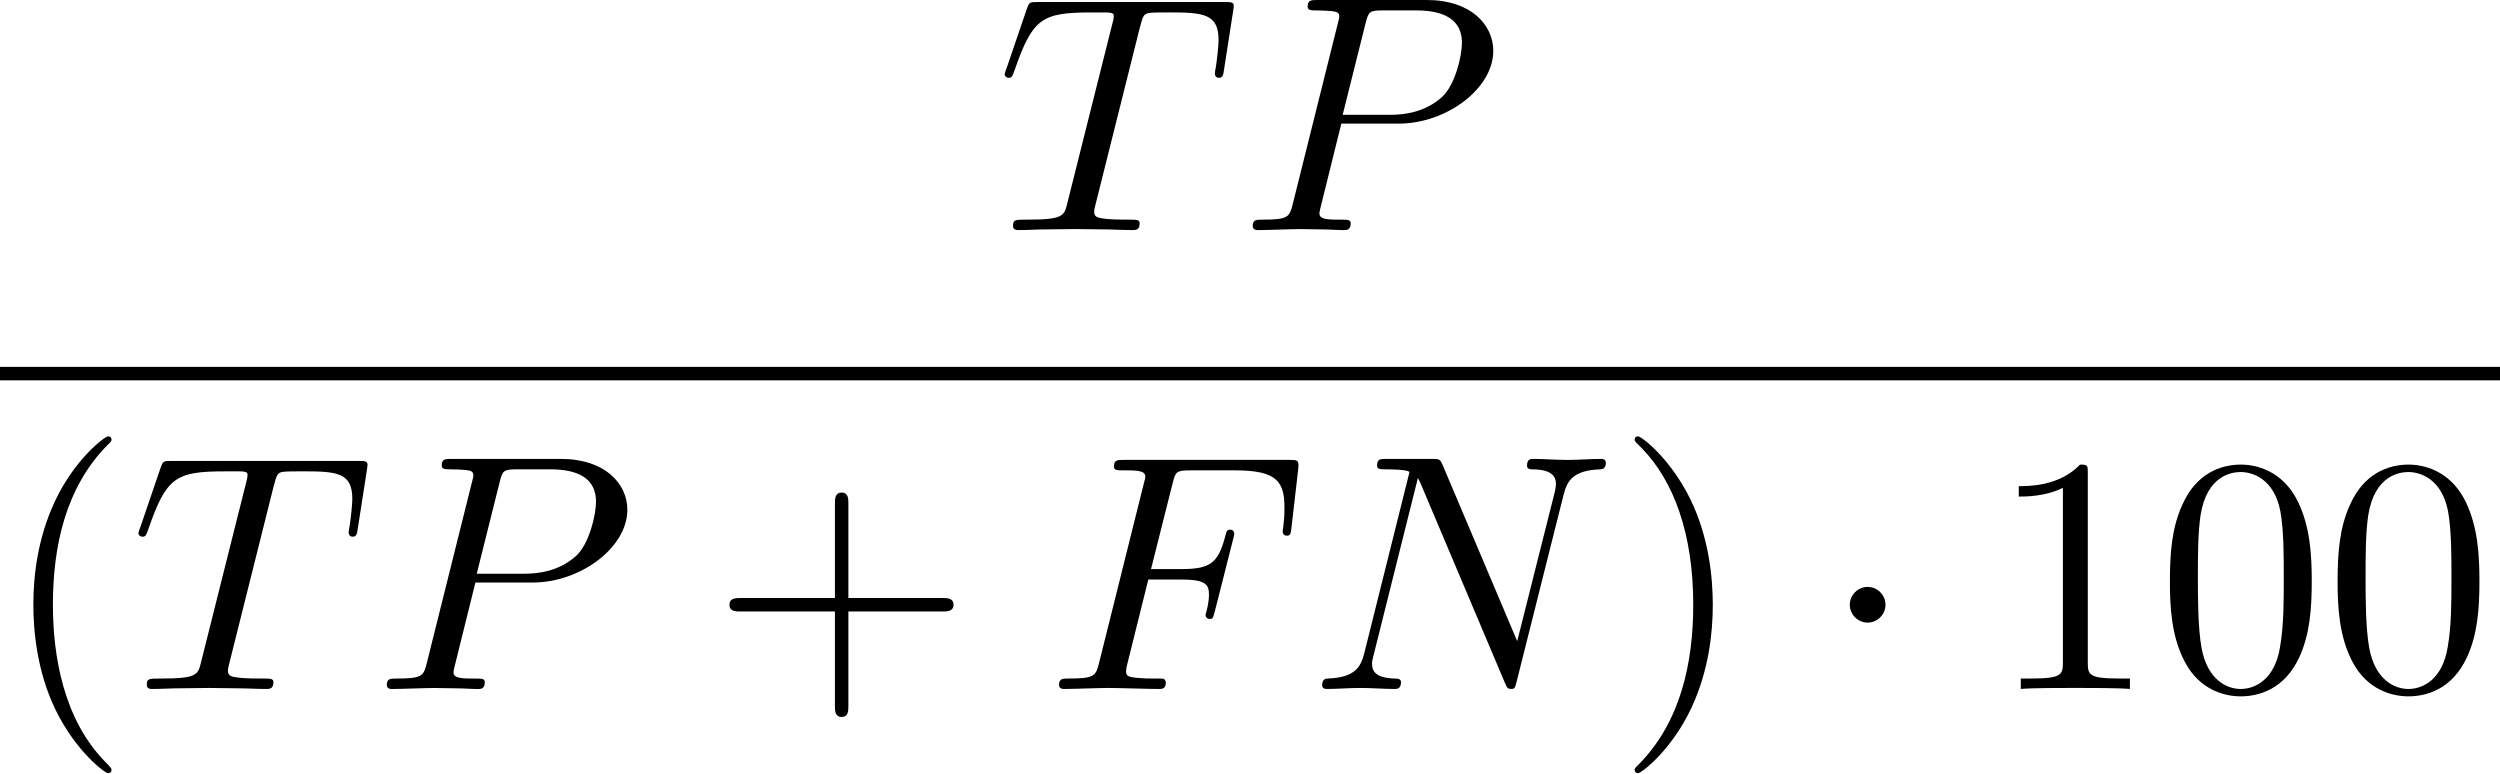
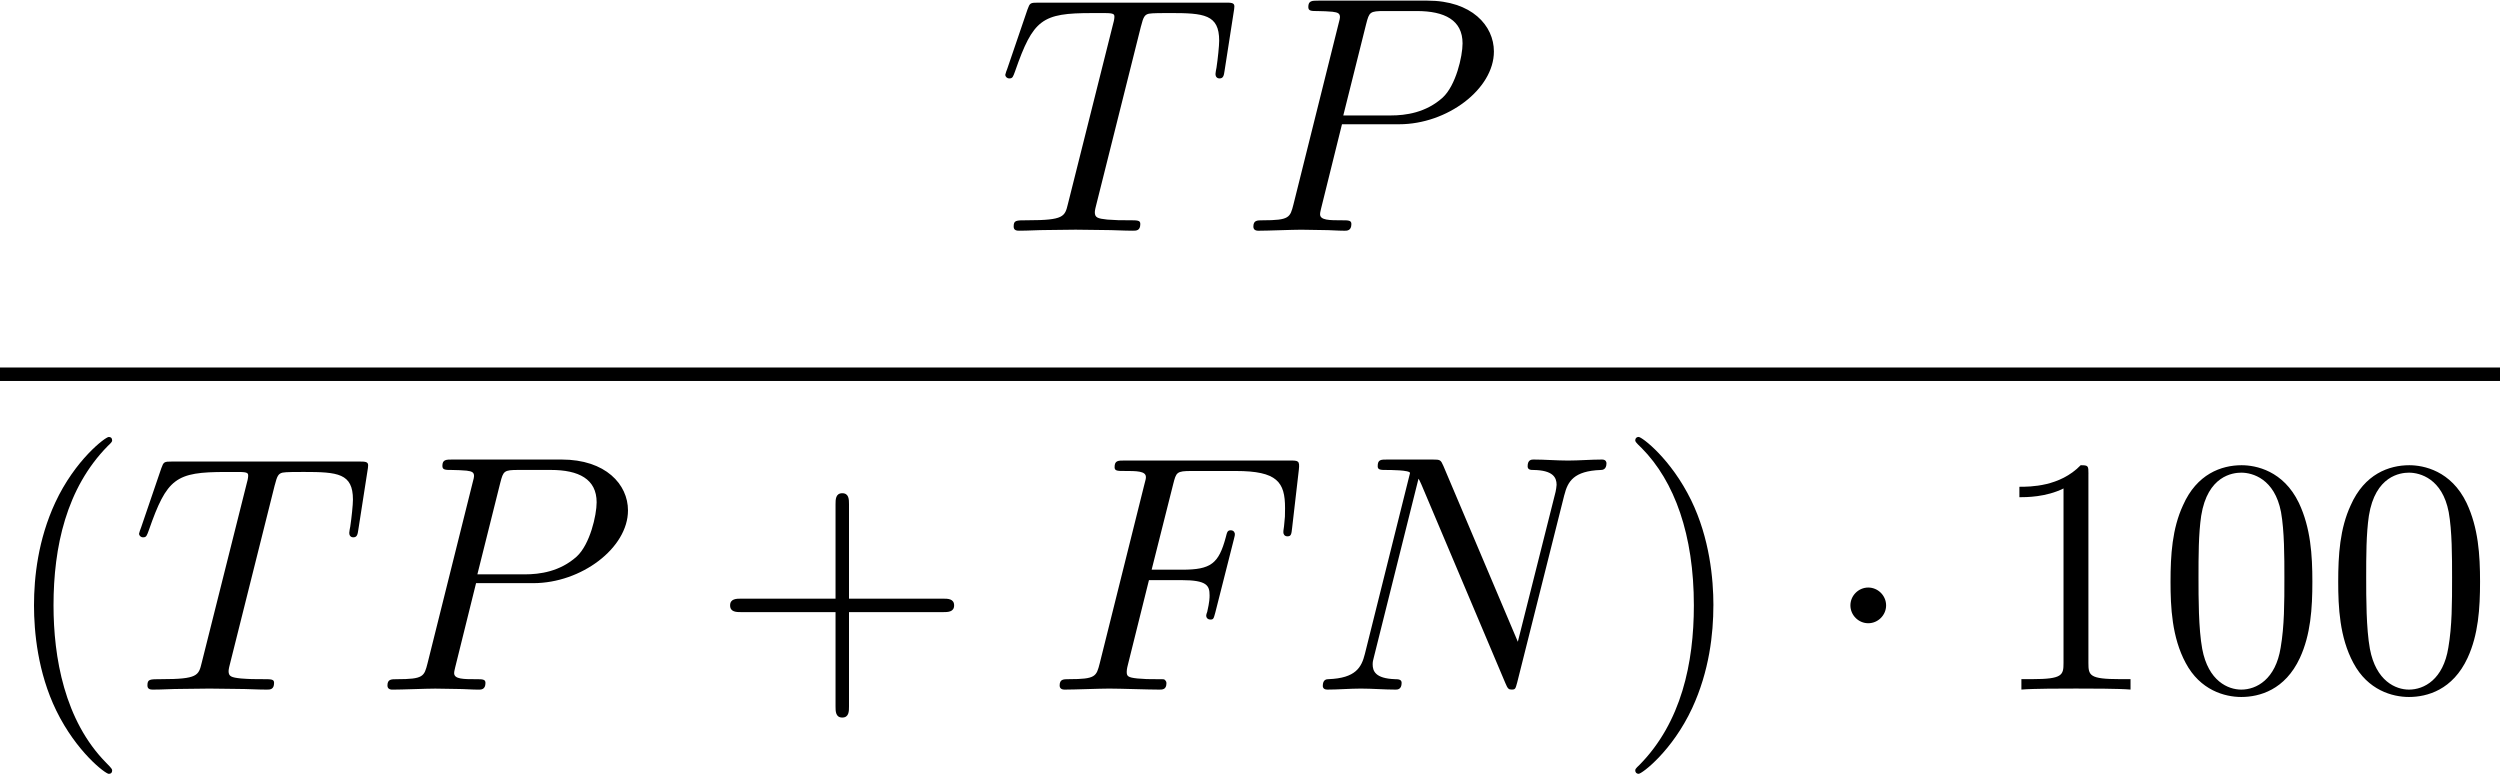
- <svg xmlns="http://www.w3.org/2000/svg" xmlns:xlink="http://www.w3.org/1999/xlink" height="31.419pt" version="1.1" viewBox="1873.22 1483.22 80.954 25.041" width="101.573pt">
+ <svg xmlns="http://www.w3.org/2000/svg" xmlns:xlink="http://www.w3.org/1999/xlink" width="101.57pt" height="31.419pt" version="1.1" viewBox="1873.2 1483.2 80.954 25.041">
  <defs>
-     <path d="m2.095 -2.727c0 -0.316 -0.262 -0.578 -0.578 -0.578s-0.578 0.262 -0.578 0.578s0.262 0.578 0.578 0.578s0.578 -0.262 0.578 -0.578z" id="g0-1" />
-     <path d="m3.611 2.618c0 -0.033 0 -0.055 -0.185 -0.24c-1.364 -1.375 -1.713 -3.436 -1.713 -5.105c0 -1.898 0.415 -3.796 1.756 -5.16c0.142 -0.131 0.142 -0.153 0.142 -0.185c0 -0.076 -0.044 -0.109 -0.109 -0.109c-0.109 0 -1.091 0.742 -1.735 2.127c-0.556 1.2 -0.687 2.411 -0.687 3.327c0 0.851 0.12 2.171 0.72 3.404c0.655 1.342 1.593 2.051 1.702 2.051c0.065 0 0.109 -0.033 0.109 -0.109z" id="g2-40" />
-     <path d="m3.153 -2.727c0 -0.851 -0.12 -2.171 -0.72 -3.404c-0.655 -1.342 -1.593 -2.051 -1.702 -2.051c-0.065 0 -0.109 0.044 -0.109 0.109c0 0.033 0 0.055 0.207 0.251c1.069 1.08 1.691 2.815 1.691 5.095c0 1.865 -0.404 3.785 -1.756 5.16c-0.142 0.131 -0.142 0.153 -0.142 0.185c0 0.065 0.044 0.109 0.109 0.109c0.109 0 1.091 -0.742 1.735 -2.127c0.556 -1.2 0.687 -2.411 0.687 -3.327z" id="g2-41" />
-     <path d="m4.462 -2.509h3.044c0.153 0 0.36 0 0.36 -0.218s-0.207 -0.218 -0.36 -0.218h-3.044v-3.055c0 -0.153 0 -0.36 -0.218 -0.36s-0.218 0.207 -0.218 0.36v3.055h-3.055c-0.153 0 -0.36 0 -0.36 0.218s0.207 0.218 0.36 0.218h3.055v3.055c0 0.153 0 0.36 0.218 0.36s0.218 -0.207 0.218 -0.36v-3.055z" id="g2-43" />
-     <path d="m5.018 -3.491c0 -0.873 -0.055 -1.745 -0.436 -2.553c-0.502 -1.047 -1.396 -1.222 -1.855 -1.222c-0.655 0 -1.451 0.284 -1.898 1.298c-0.349 0.753 -0.404 1.604 -0.404 2.476c0 0.818 0.044 1.8 0.491 2.629c0.469 0.884 1.265 1.102 1.8 1.102c0.589 0 1.418 -0.229 1.898 -1.265c0.349 -0.753 0.404 -1.604 0.404 -2.465zm-2.302 3.491c-0.425 0 -1.069 -0.273 -1.265 -1.32c-0.12 -0.655 -0.12 -1.658 -0.12 -2.302c0 -0.698 0 -1.418 0.087 -2.007c0.207 -1.298 1.025 -1.396 1.298 -1.396c0.36 0 1.08 0.196 1.287 1.276c0.109 0.611 0.109 1.44 0.109 2.127c0 0.818 0 1.56 -0.12 2.258c-0.164 1.036 -0.785 1.364 -1.276 1.364z" id="g2-48" />
-     <path d="m3.207 -6.982c0 -0.262 0 -0.284 -0.251 -0.284c-0.676 0.698 -1.636 0.698 -1.985 0.698v0.338c0.218 0 0.862 0 1.429 -0.284v5.651c0 0.393 -0.033 0.524 -1.015 0.524h-0.349v0.338c0.382 -0.033 1.331 -0.033 1.767 -0.033s1.385 0 1.767 0.033v-0.338h-0.349c-0.982 0 -1.015 -0.12 -1.015 -0.524v-6.12z" id="g2-49" />
-     <path d="m3.305 -3.545h1.058c0.818 0 0.905 0.175 0.905 0.491c0 0.076 0 0.207 -0.076 0.535c-0.022 0.055 -0.033 0.098 -0.033 0.12c0 0.087 0.065 0.131 0.131 0.131c0.109 0 0.109 -0.033 0.164 -0.229l0.6 -2.367c0.033 -0.12 0.033 -0.142 0.033 -0.175c0 -0.022 -0.022 -0.12 -0.131 -0.12s-0.12 0.055 -0.164 0.229c-0.229 0.851 -0.48 1.047 -1.407 1.047h-0.993l0.698 -2.771c0.098 -0.382 0.109 -0.425 0.589 -0.425h1.44c1.342 0 1.593 0.36 1.593 1.2c0 0.251 0 0.295 -0.033 0.589c-0.022 0.142 -0.022 0.164 -0.022 0.196c0 0.055 0.033 0.131 0.131 0.131c0.12 0 0.131 -0.065 0.153 -0.273l0.218 -1.887c0.033 -0.295 -0.022 -0.295 -0.295 -0.295h-5.345c-0.218 0 -0.327 0 -0.327 0.218c0 0.12 0.098 0.12 0.305 0.12c0.404 0 0.709 0 0.709 0.196c0 0.044 0 0.065 -0.055 0.262l-1.44 5.771c-0.109 0.425 -0.131 0.513 -0.993 0.513c-0.185 0 -0.305 0 -0.305 0.207c0 0.131 0.131 0.131 0.164 0.131c0.316 0 1.124 -0.033 1.44 -0.033c0.36 0 1.265 0.033 1.625 0.033c0.098 0 0.229 0 0.229 -0.207c0 -0.087 -0.065 -0.109 -0.065 -0.12c-0.033 -0.011 -0.055 -0.011 -0.305 -0.011c-0.24 0 -0.295 0 -0.567 -0.022c-0.316 -0.033 -0.349 -0.076 -0.349 -0.218c0 -0.022 0 -0.087 0.044 -0.251l0.676 -2.716z" id="g1-70" />
-     <path d="m8.247 -6.305c0.109 -0.436 0.305 -0.775 1.178 -0.807c0.055 0 0.185 -0.011 0.185 -0.218c0 -0.011 0 -0.12 -0.142 -0.12c-0.36 0 -0.742 0.033 -1.102 0.033c-0.371 0 -0.753 -0.033 -1.113 -0.033c-0.065 0 -0.196 0 -0.196 0.218c0 0.12 0.109 0.12 0.196 0.12c0.622 0.011 0.742 0.24 0.742 0.48c0 0.033 -0.022 0.196 -0.033 0.229l-1.222 4.855l-2.411 -5.695c-0.087 -0.196 -0.098 -0.207 -0.349 -0.207h-1.462c-0.218 0 -0.316 0 -0.316 0.218c0 0.12 0.098 0.12 0.305 0.12c0.055 0 0.742 0 0.742 0.098l-1.462 5.858c-0.109 0.436 -0.295 0.785 -1.178 0.818c-0.065 0 -0.185 0.011 -0.185 0.218c0 0.076 0.055 0.12 0.142 0.12c0.349 0 0.731 -0.033 1.091 -0.033c0.371 0 0.764 0.033 1.124 0.033c0.055 0 0.196 0 0.196 -0.218c0 -0.109 -0.098 -0.12 -0.218 -0.12c-0.633 -0.022 -0.72 -0.262 -0.72 -0.48c0 -0.076 0.011 -0.131 0.044 -0.251l1.44 -5.76c0.044 0.065 0.044 0.087 0.098 0.196l2.716 6.425c0.076 0.185 0.109 0.207 0.207 0.207c0.12 0 0.12 -0.033 0.175 -0.229l1.527 -6.076z" id="g1-78" />
-     <path d="m3.305 -3.447h1.855c1.549 0 3.065 -1.135 3.065 -2.356c0 -0.84 -0.72 -1.647 -2.149 -1.647h-3.535c-0.207 0 -0.327 0 -0.327 0.207c0 0.131 0.098 0.131 0.316 0.131c0.142 0 0.338 0.011 0.469 0.022c0.175 0.022 0.24 0.055 0.24 0.175c0 0.044 -0.011 0.076 -0.044 0.207l-1.462 5.858c-0.109 0.425 -0.131 0.513 -0.993 0.513c-0.185 0 -0.305 0 -0.305 0.207c0 0.131 0.131 0.131 0.164 0.131c0.305 0 1.08 -0.033 1.385 -0.033c0.229 0 0.469 0.011 0.698 0.011c0.24 0 0.48 0.022 0.709 0.022c0.076 0 0.218 0 0.218 -0.218c0 -0.12 -0.098 -0.12 -0.305 -0.12c-0.404 0 -0.709 0 -0.709 -0.196c0 -0.065 0.022 -0.12 0.033 -0.185l0.676 -2.727zm0.785 -3.251c0.098 -0.382 0.12 -0.415 0.589 -0.415h1.047c0.905 0 1.484 0.295 1.484 1.047c0 0.425 -0.218 1.364 -0.644 1.756c-0.545 0.491 -1.2 0.578 -1.68 0.578h-1.538l0.742 -2.967z" id="g1-80" />
-     <path d="m4.658 -6.622c0.076 -0.305 0.12 -0.371 0.251 -0.404c0.098 -0.022 0.458 -0.022 0.687 -0.022c1.102 0 1.593 0.044 1.593 0.895c0 0.164 -0.044 0.589 -0.087 0.873c-0.011 0.044 -0.033 0.175 -0.033 0.207c0 0.065 0.033 0.142 0.131 0.142c0.12 0 0.142 -0.087 0.164 -0.251l0.295 -1.898c0.011 -0.044 0.022 -0.153 0.022 -0.185c0 -0.12 -0.109 -0.12 -0.295 -0.12h-6.055c-0.262 0 -0.273 0.011 -0.349 0.218l-0.655 1.92c-0.011 0.022 -0.065 0.175 -0.065 0.196c0 0.065 0.055 0.12 0.131 0.12c0.109 0 0.12 -0.055 0.185 -0.229c0.589 -1.691 0.873 -1.887 2.487 -1.887h0.425c0.305 0 0.305 0.044 0.305 0.131c0 0.065 -0.033 0.196 -0.044 0.229l-1.462 5.825c-0.098 0.404 -0.131 0.524 -1.298 0.524c-0.393 0 -0.458 0 -0.458 0.207c0 0.131 0.12 0.131 0.185 0.131c0.295 0 0.6 -0.022 0.895 -0.022c0.305 0 0.622 -0.011 0.927 -0.011s0.611 0.011 0.905 0.011c0.316 0 0.644 0.022 0.949 0.022c0.109 0 0.24 0 0.24 -0.218c0 -0.12 -0.087 -0.12 -0.371 -0.12c-0.273 0 -0.415 0 -0.698 -0.022c-0.316 -0.033 -0.404 -0.065 -0.404 -0.24c0 -0.011 0 -0.065 0.044 -0.229l1.451 -5.793z" id="g1-84" />
+     <path id="j" d="m2.095-2.727c0-0.316-0.262-0.578-0.578-0.578s-0.578 0.262-0.578 0.578 0.262 0.578 0.578 0.578 0.578-0.262 0.578-0.578z" />
+     <path id="g" d="m3.611 2.618c0-0.033 0-0.055-0.185-0.24-1.364-1.375-1.713-3.436-1.713-5.105 0-1.898 0.415-3.796 1.756-5.16 0.142-0.131 0.142-0.153 0.142-0.185 0-0.076-0.044-0.109-0.109-0.109-0.109 0-1.091 0.742-1.734 2.127-0.556 1.2-0.687 2.411-0.687 3.327 0 0.851 0.12 2.171 0.72 3.404 0.655 1.342 1.593 2.051 1.702 2.051 0.065 0 0.109-0.033 0.109-0.109z" />
+     <path id="f" d="m3.153-2.727c0-0.851-0.12-2.171-0.72-3.404-0.655-1.342-1.593-2.051-1.702-2.051-0.065 0-0.109 0.044-0.109 0.109 0 0.033 0 0.055 0.207 0.251 1.069 1.08 1.691 2.814 1.691 5.095 0 1.865-0.404 3.785-1.756 5.16-0.142 0.131-0.142 0.153-0.142 0.185 0 0.065 0.044 0.109 0.109 0.109 0.109 0 1.091-0.742 1.734-2.127 0.556-1.2 0.687-2.411 0.687-3.327z" />
+     <path id="e" d="m4.462-2.509h3.044c0.153 0 0.36 0 0.36-0.218s-0.207-0.218-0.36-0.218h-3.044v-3.054c0-0.153 0-0.36-0.218-0.36s-0.218 0.207-0.218 0.36v3.054h-3.054c-0.153 0-0.36 0-0.36 0.218s0.207 0.218 0.36 0.218h3.054v3.054c0 0.153 0 0.36 0.218 0.36s0.218-0.207 0.218-0.36v-3.054z" />
+     <path id="a" d="m5.018-3.491c0-0.873-0.055-1.745-0.436-2.553-0.502-1.047-1.396-1.222-1.855-1.222-0.655 0-1.451 0.284-1.898 1.298-0.349 0.753-0.404 1.604-0.404 2.476 0 0.818 0.044 1.8 0.491 2.629 0.469 0.884 1.265 1.102 1.8 1.102 0.589 0 1.418-0.229 1.898-1.265 0.349-0.753 0.404-1.604 0.404-2.465zm-2.302 3.491c-0.425 0-1.069-0.273-1.265-1.32-0.12-0.655-0.12-1.658-0.12-2.302 0-0.698 0-1.418 0.087-2.007 0.207-1.298 1.025-1.396 1.298-1.396 0.36 0 1.08 0.196 1.287 1.276 0.109 0.611 0.109 1.44 0.109 2.127 0 0.818 0 1.56-0.12 2.258-0.164 1.036-0.785 1.364-1.276 1.364z" />
+     <path id="d" d="m3.207-6.982c0-0.262 0-0.284-0.251-0.284-0.676 0.698-1.636 0.698-1.985 0.698v0.338c0.218 0 0.862 0 1.429-0.284v5.651c0 0.393-0.033 0.524-1.015 0.524h-0.349v0.338c0.382-0.033 1.331-0.033 1.767-0.033s1.385 0 1.767 0.033v-0.338h-0.349c-0.982 0-1.015-0.12-1.015-0.524v-6.12z" />
+     <path id="i" d="m3.305-3.545h1.058c0.818 0 0.905 0.175 0.905 0.491 0 0.076 0 0.207-0.076 0.535-0.022 0.055-0.033 0.098-0.033 0.12 0 0.087 0.065 0.131 0.131 0.131 0.109 0 0.109-0.033 0.164-0.229l0.6-2.367c0.033-0.12 0.033-0.142 0.033-0.175 0-0.022-0.022-0.12-0.131-0.12s-0.12 0.055-0.164 0.229c-0.229 0.851-0.48 1.047-1.407 1.047h-0.993l0.698-2.771c0.098-0.382 0.109-0.425 0.589-0.425h1.44c1.342 0 1.593 0.36 1.593 1.2 0 0.251 0 0.295-0.033 0.589-0.022 0.142-0.022 0.164-0.022 0.196 0 0.055 0.033 0.131 0.131 0.131 0.12 0 0.131-0.065 0.153-0.273l0.218-1.887c0.033-0.295-0.022-0.295-0.295-0.295h-5.345c-0.218 0-0.327 0-0.327 0.218 0 0.12 0.098 0.12 0.305 0.12 0.404 0 0.709 0 0.709 0.196 0 0.044 0 0.065-0.055 0.262l-1.44 5.771c-0.109 0.425-0.131 0.513-0.993 0.513-0.185 0-0.305 0-0.305 0.207 0 0.131 0.131 0.131 0.164 0.131 0.316 0 1.124-0.033 1.44-0.033 0.36 0 1.265 0.033 1.625 0.033 0.098 0 0.229 0 0.229-0.207 0-0.087-0.065-0.109-0.065-0.12-0.033-0.011-0.055-0.011-0.305-0.011-0.24 0-0.295 0-0.567-0.022-0.316-0.033-0.349-0.076-0.349-0.218 0-0.022 0-0.087 0.044-0.251l0.676-2.716z" />
+     <path id="h" d="m8.247-6.305c0.109-0.436 0.305-0.775 1.178-0.807 0.055 0 0.185-0.011 0.185-0.218 0-0.011 0-0.12-0.142-0.12-0.36 0-0.742 0.033-1.102 0.033-0.371 0-0.753-0.033-1.113-0.033-0.065 0-0.196 0-0.196 0.218 0 0.12 0.109 0.12 0.196 0.12 0.622 0.011 0.742 0.24 0.742 0.48 0 0.033-0.022 0.196-0.033 0.229l-1.222 4.854-2.411-5.694c-0.087-0.196-0.098-0.207-0.349-0.207h-1.462c-0.218 0-0.316 0-0.316 0.218 0 0.12 0.098 0.12 0.305 0.12 0.055 0 0.742 0 0.742 0.098l-1.462 5.858c-0.109 0.436-0.295 0.785-1.178 0.818-0.065 0-0.185 0.011-0.185 0.218 0 0.076 0.055 0.12 0.142 0.12 0.349 0 0.731-0.033 1.091-0.033 0.371 0 0.764 0.033 1.124 0.033 0.055 0 0.196 0 0.196-0.218 0-0.109-0.098-0.12-0.218-0.12-0.633-0.022-0.72-0.262-0.72-0.48 0-0.076 0.011-0.131 0.044-0.251l1.44-5.76c0.044 0.065 0.044 0.087 0.098 0.196l2.716 6.425c0.076 0.185 0.109 0.207 0.207 0.207 0.12 0 0.12-0.033 0.175-0.229l1.527-6.076z" />
+     <path id="c" d="m3.305-3.447h1.855c1.549 0 3.065-1.135 3.065-2.356 0-0.84-0.72-1.647-2.149-1.647h-3.534c-0.207 0-0.327 0-0.327 0.207 0 0.131 0.098 0.131 0.316 0.131 0.142 0 0.338 0.011 0.469 0.022 0.175 0.022 0.24 0.055 0.24 0.175 0 0.044-0.011 0.076-0.044 0.207l-1.462 5.858c-0.109 0.425-0.131 0.513-0.993 0.513-0.185 0-0.305 0-0.305 0.207 0 0.131 0.131 0.131 0.164 0.131 0.305 0 1.08-0.033 1.385-0.033 0.229 0 0.469 0.011 0.698 0.011 0.24 0 0.48 0.022 0.709 0.022 0.076 0 0.218 0 0.218-0.218 0-0.12-0.098-0.12-0.305-0.12-0.404 0-0.709 0-0.709-0.196 0-0.065 0.022-0.12 0.033-0.185l0.676-2.727zm0.785-3.251c0.098-0.382 0.12-0.415 0.589-0.415h1.047c0.905 0 1.484 0.295 1.484 1.047 0 0.425-0.218 1.364-0.644 1.756-0.545 0.491-1.2 0.578-1.68 0.578h-1.538l0.742-2.967z" />
+     <path id="b" d="m4.658-6.622c0.076-0.305 0.12-0.371 0.251-0.404 0.098-0.022 0.458-0.022 0.687-0.022 1.102 0 1.593 0.044 1.593 0.895 0 0.164-0.044 0.589-0.087 0.873-0.011 0.044-0.033 0.175-0.033 0.207 0 0.065 0.033 0.142 0.131 0.142 0.12 0 0.142-0.087 0.164-0.251l0.295-1.898c0.011-0.044 0.022-0.153 0.022-0.185 0-0.12-0.109-0.12-0.295-0.12h-6.054c-0.262 0-0.273 0.011-0.349 0.218l-0.655 1.92c-0.011 0.022-0.065 0.175-0.065 0.196 0 0.065 0.055 0.12 0.131 0.12 0.109 0 0.12-0.055 0.185-0.229 0.589-1.691 0.873-1.887 2.487-1.887h0.425c0.305 0 0.305 0.044 0.305 0.131 0 0.065-0.033 0.196-0.044 0.229l-1.462 5.825c-0.098 0.404-0.131 0.524-1.298 0.524-0.393 0-0.458 0-0.458 0.207 0 0.131 0.12 0.131 0.185 0.131 0.295 0 0.6-0.022 0.895-0.022 0.305 0 0.622-0.011 0.927-0.011s0.611 0.011 0.905 0.011c0.316 0 0.644 0.022 0.949 0.022 0.109 0 0.24 0 0.24-0.218 0-0.12-0.087-0.12-0.371-0.12-0.273 0-0.415 0-0.698-0.022-0.316-0.033-0.404-0.065-0.404-0.24 0-0.011 0-0.065 0.044-0.229l1.451-5.793z" />
  </defs>
-   <g id="page1">
-     <use x="1905.49" xlink:href="#g1-84" y="1490.67" />
-     <use x="1913.35" xlink:href="#g1-80" y="1490.67" />
-     <rect height="0.436" width="80.954" x="1873.22" y="1495.1" />
-     <use x="1873.22" xlink:href="#g2-40" y="1505.53" />
-     <use x="1877.44" xlink:href="#g1-84" y="1505.53" />
-     <use x="1885.31" xlink:href="#g1-80" y="1505.53" />
-     <use x="1896.23" xlink:href="#g2-43" y="1505.53" />
-     <use x="1907.1" xlink:href="#g1-70" y="1505.53" />
-     <use x="1915.61" xlink:href="#g1-78" y="1505.53" />
-     <use x="1925.53" xlink:href="#g2-41" y="1505.53" />
-     <use x="1932.18" xlink:href="#g0-1" y="1505.53" />
-     <use x="1937.62" xlink:href="#g2-49" y="1505.53" />
-     <use x="1943.06" xlink:href="#g2-48" y="1505.53" />
-     <use x="1948.49" xlink:href="#g2-48" y="1505.53" />
-   </g>
+   <use x="1905.49" y="1490.67" xlink:href="#b" />
+   <use x="1913.35" y="1490.67" xlink:href="#c" />
+   <rect x="1873.2" y="1495.1" width="80.954" height=".436" />
+   <use x="1873.22" y="1505.53" xlink:href="#g" />
+   <use x="1877.44" y="1505.53" xlink:href="#b" />
+   <use x="1885.31" y="1505.53" xlink:href="#c" />
+   <use x="1896.23" y="1505.53" xlink:href="#e" />
+   <use x="1907.1" y="1505.53" xlink:href="#i" />
+   <use x="1915.61" y="1505.53" xlink:href="#h" />
+   <use x="1925.53" y="1505.53" xlink:href="#f" />
+   <use x="1932.18" y="1505.53" xlink:href="#j" />
+   <use x="1937.62" y="1505.53" xlink:href="#d" />
+   <use x="1943.06" y="1505.53" xlink:href="#a" />
+   <use x="1948.49" y="1505.53" xlink:href="#a" />
</svg>
